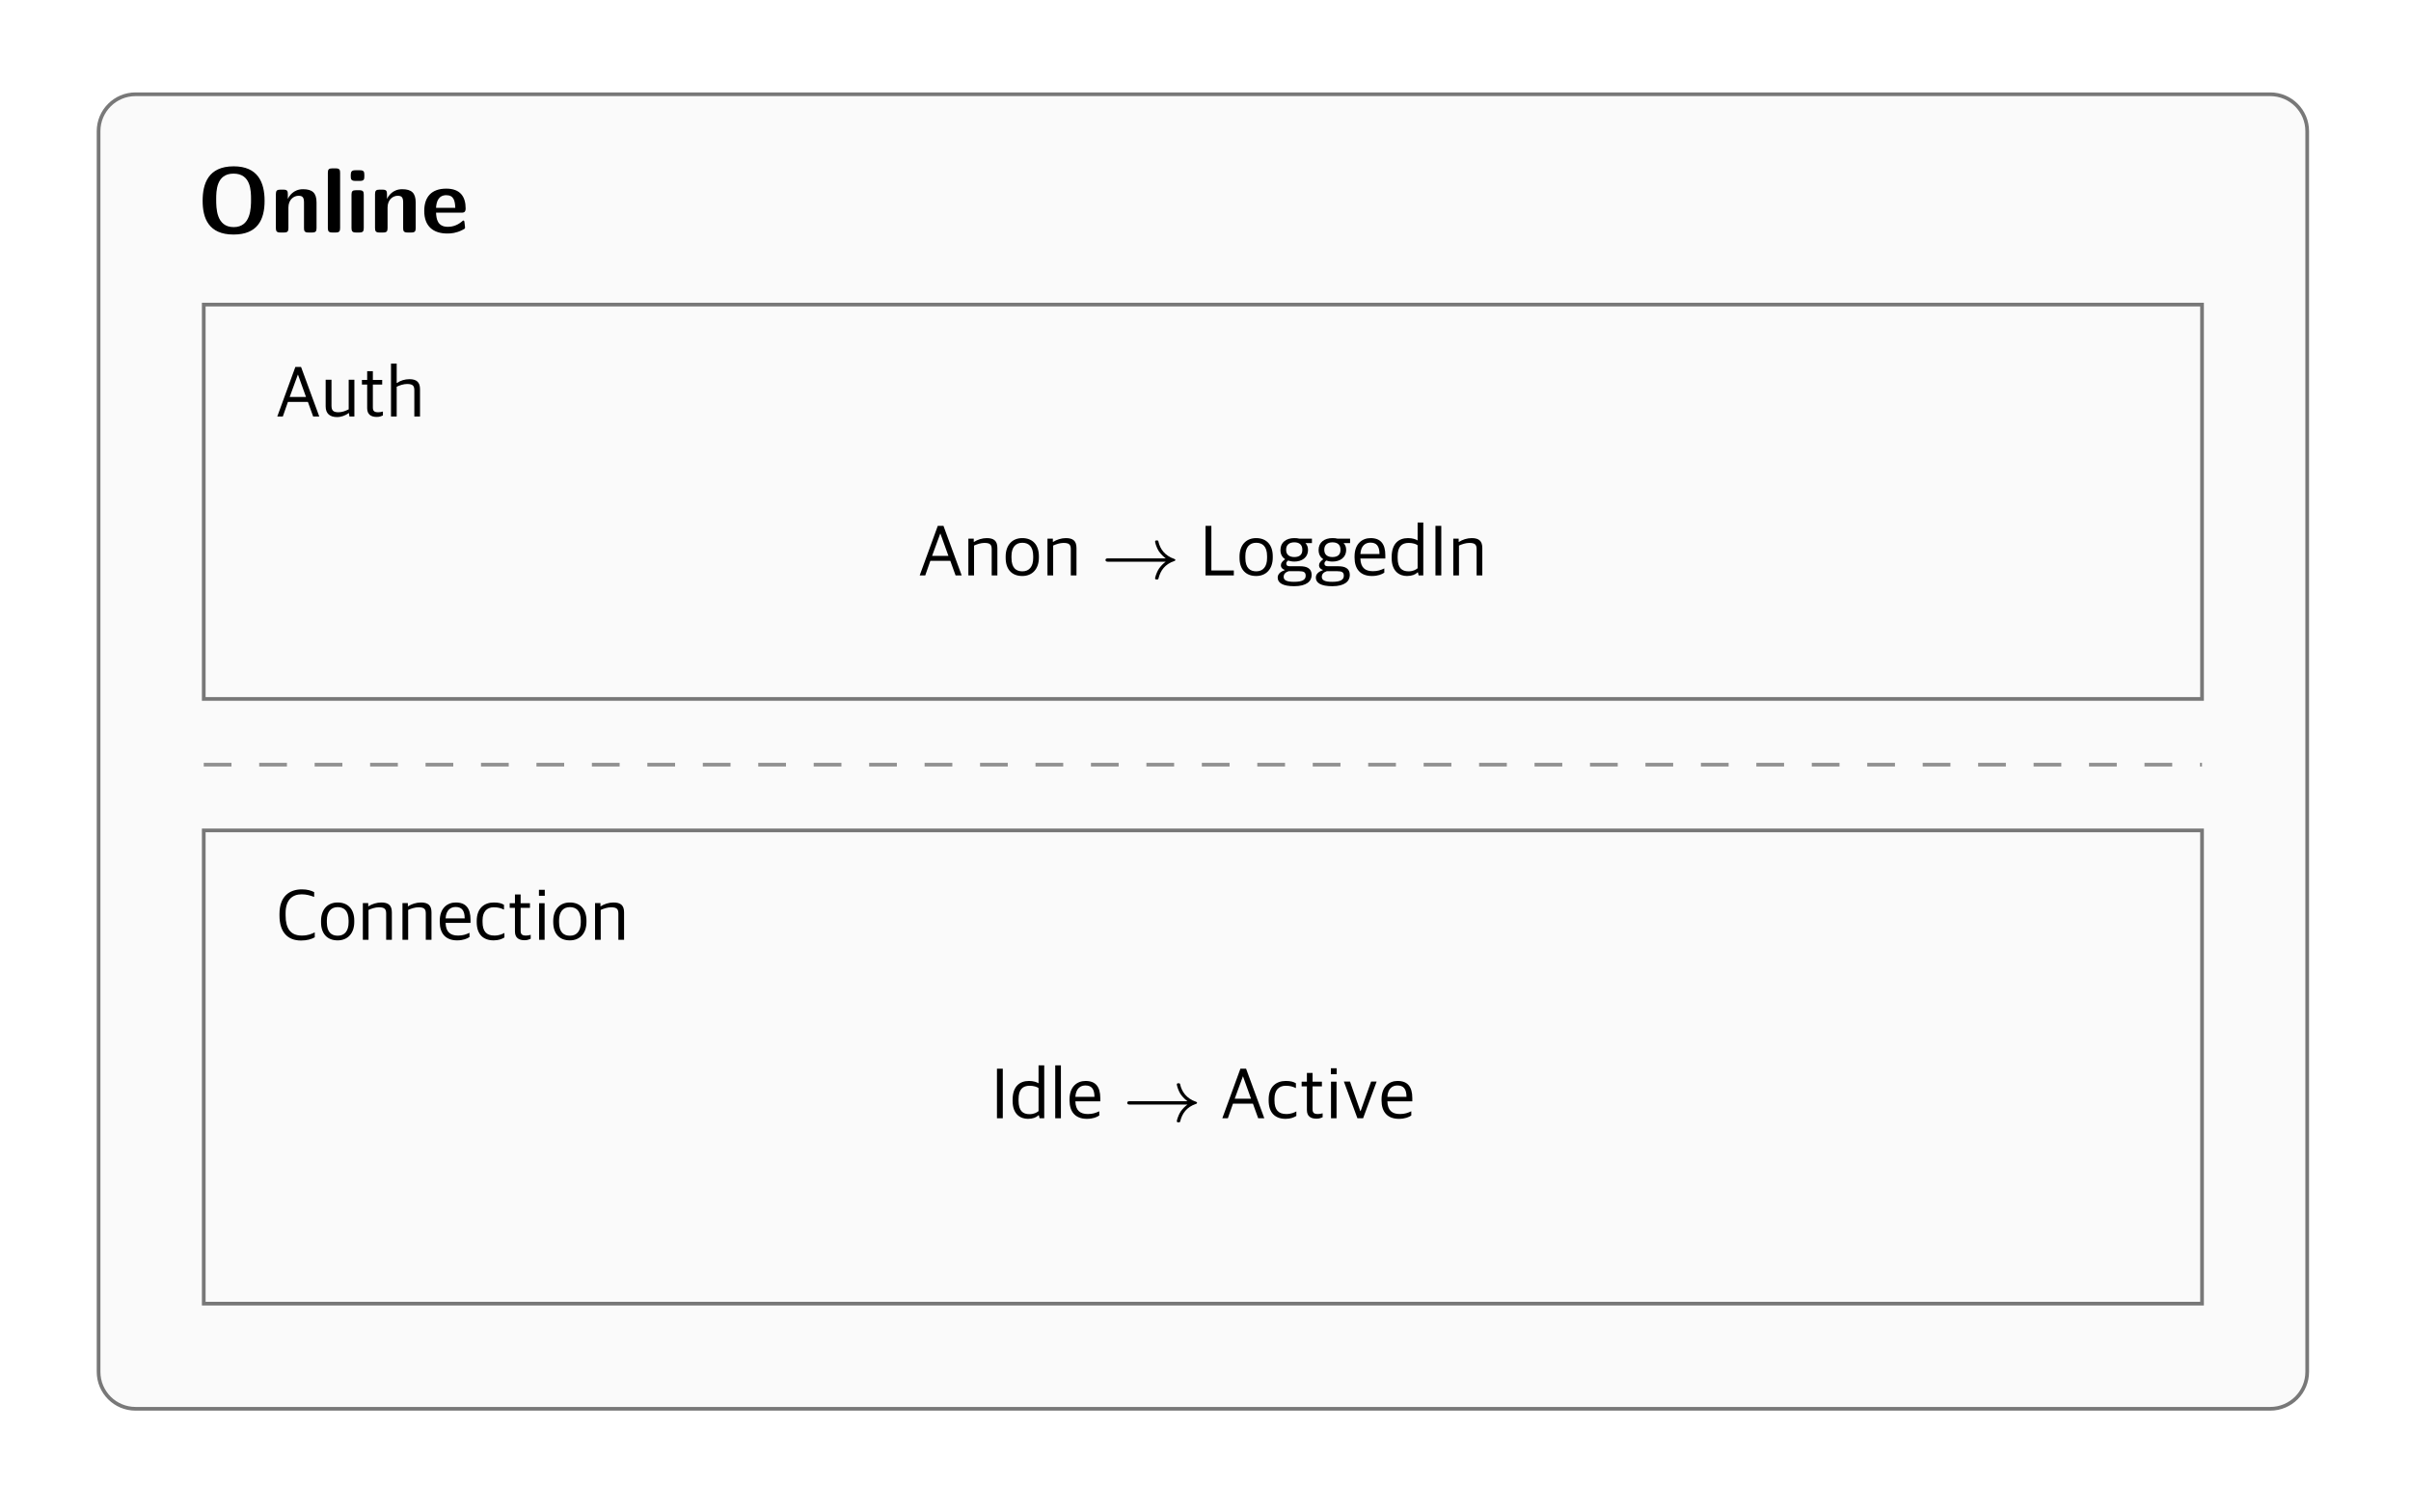
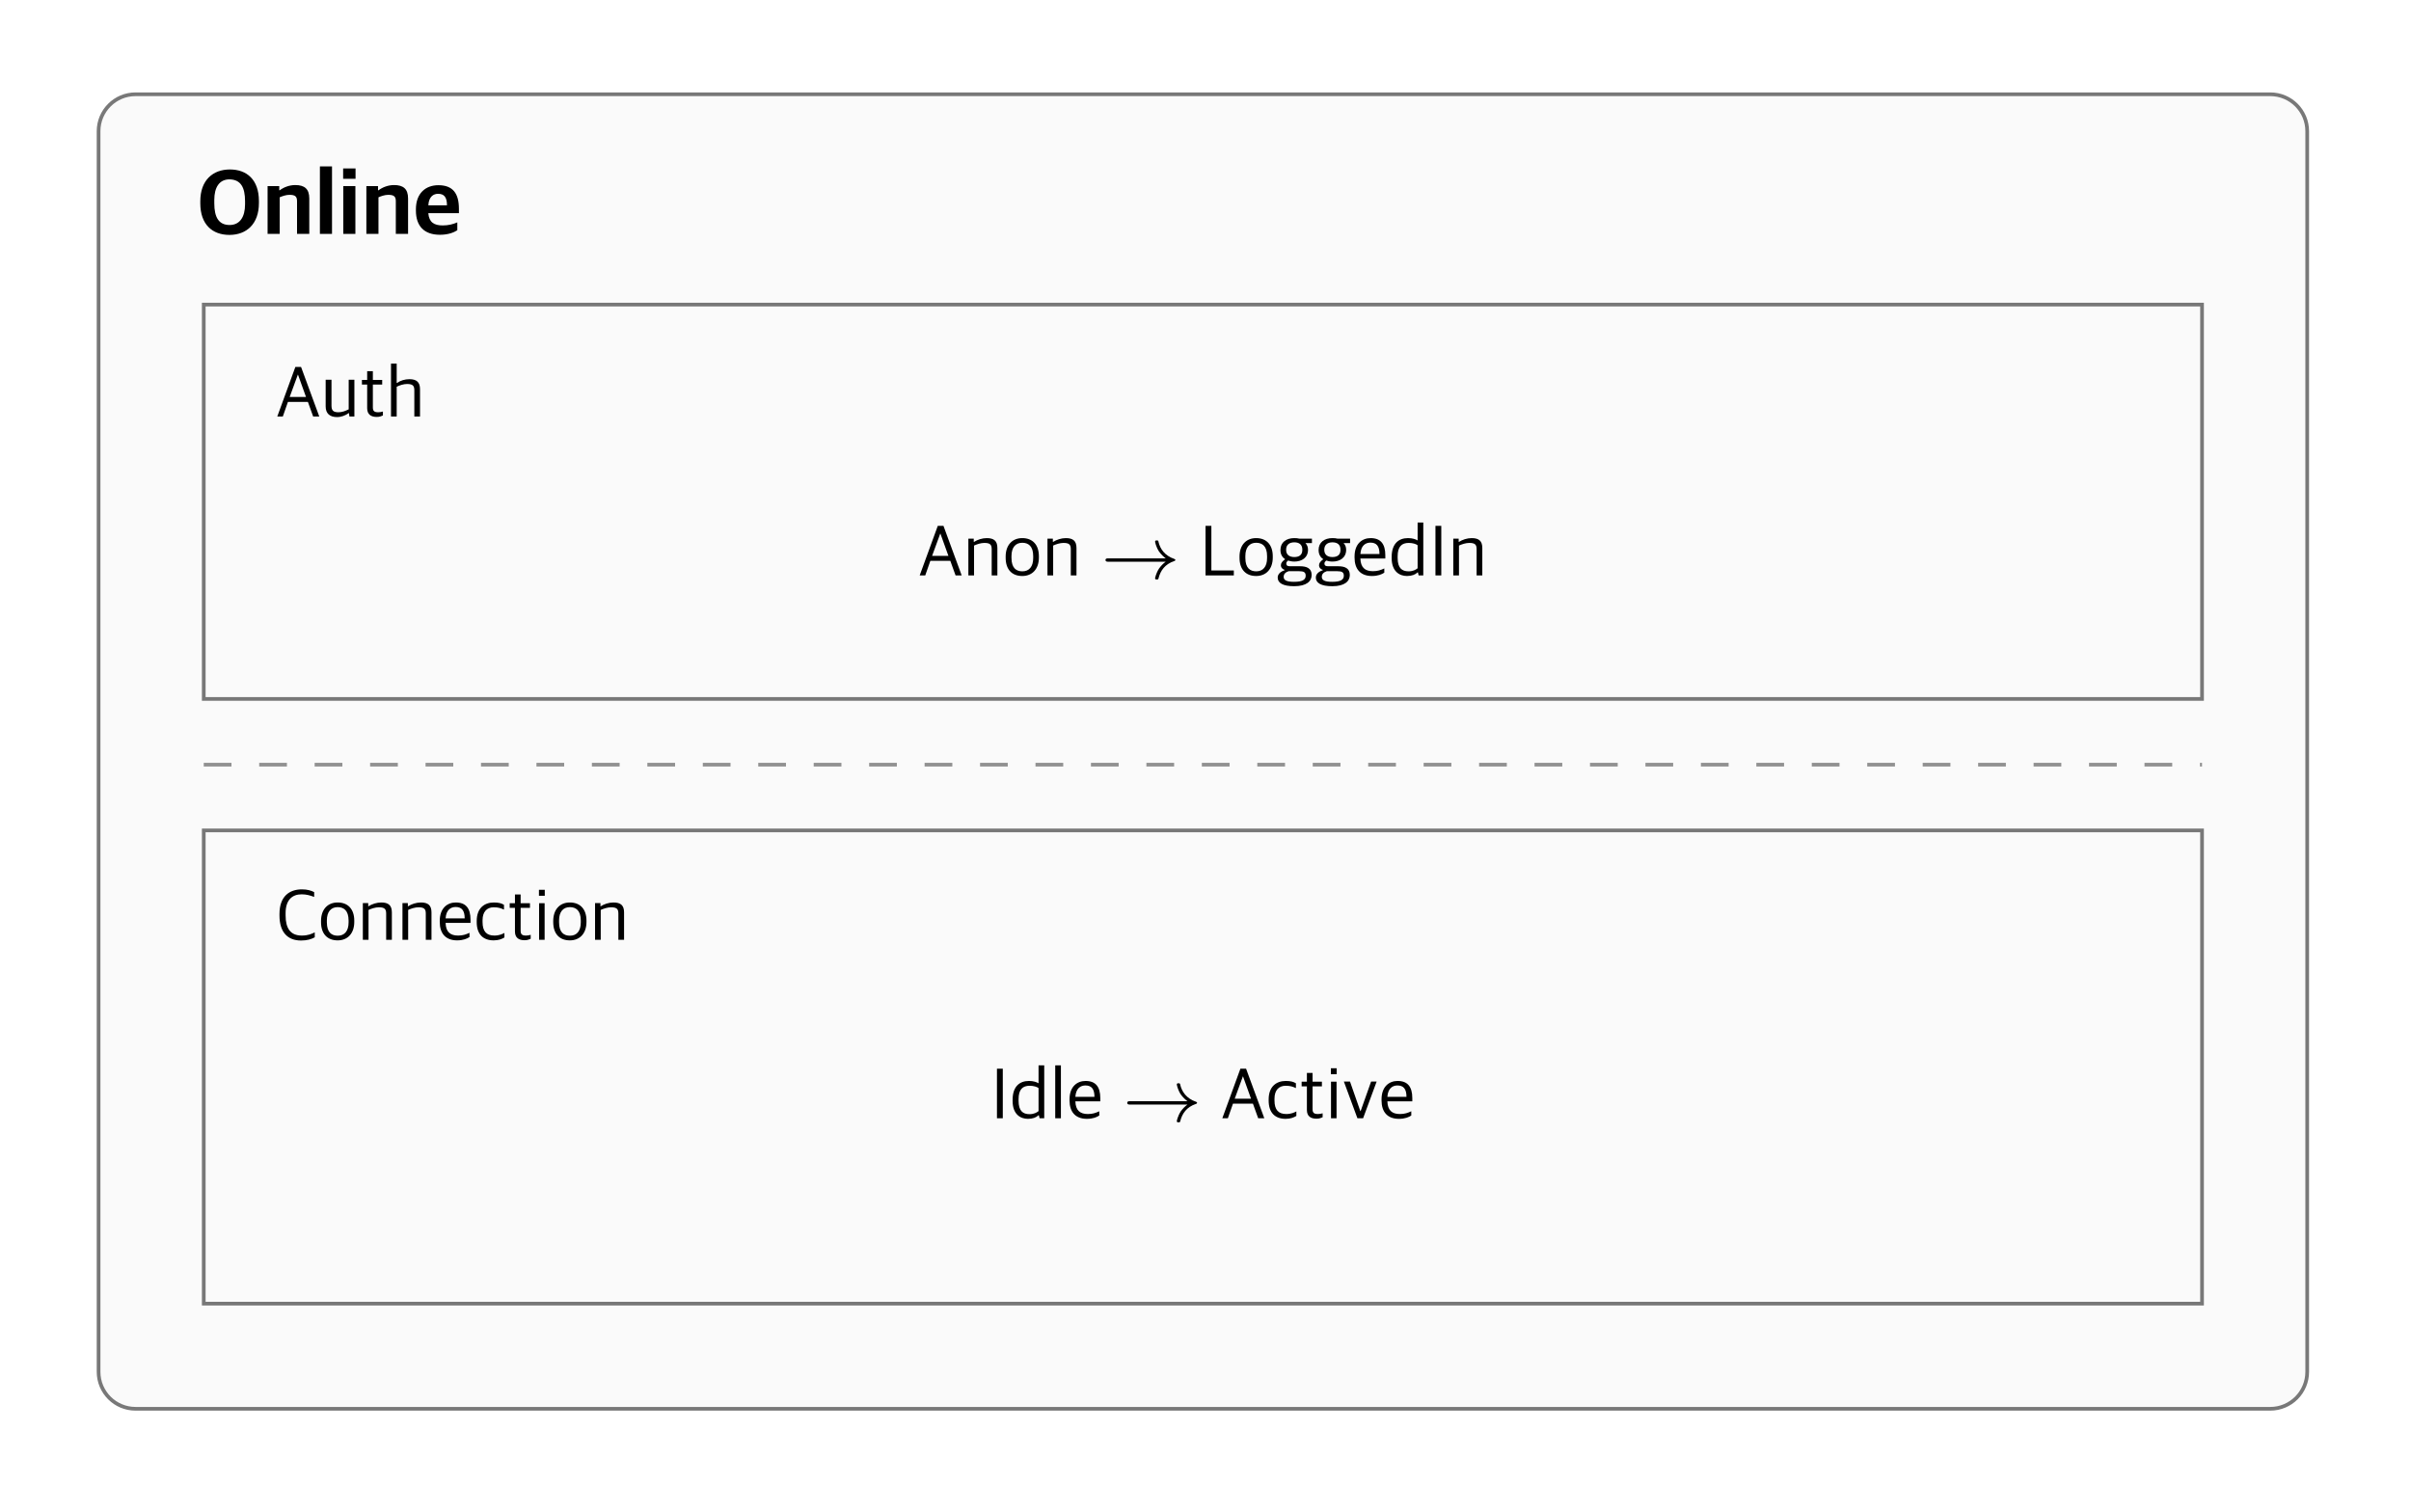
<svg xmlns="http://www.w3.org/2000/svg" xmlns:xlink="http://www.w3.org/1999/xlink" width="258.43pt" height="162.06pt" viewBox="0 0 258.43 162.06">
  <defs>
    <g>
      <g id="glyph-0-0">
-         <path d="M 7.25 -3.391 C 7.25 -5.375 6.531 -7.094 3.938 -7.094 C 1.188 -7.094 0.609 -5.203 0.609 -3.391 C 0.609 -1.531 1.25 0.219 3.922 0.219 C 6.484 0.219 7.25 -1.359 7.25 -3.391 Z M 5.797 -3.547 C 5.797 -2.672 5.797 -0.578 3.938 -0.578 C 2.062 -0.578 2.062 -2.641 2.062 -3.547 C 2.062 -4.422 2.062 -6.312 3.922 -6.312 C 5.797 -6.312 5.797 -4.438 5.797 -3.547 Z M 5.797 -3.547 " />
+         <path d="M 3.484 -0.297 C 5.297 -0.297 6.641 -1.453 6.641 -3.703 L 6.641 -3.922 C 6.641 -6.219 5.344 -7.312 3.531 -7.312 C 1.703 -7.312 0.359 -6.156 0.359 -3.906 L 0.359 -3.688 C 0.359 -1.406 1.656 -0.297 3.484 -0.297 Z M 3.5 -1.359 C 2.344 -1.359 1.859 -2.172 1.859 -3.688 L 1.859 -4.047 C 1.859 -5.391 2.391 -6.25 3.484 -6.25 C 4.688 -6.234 5.156 -5.406 5.156 -3.906 L 5.156 -3.578 C 5.156 -2.234 4.609 -1.359 3.5 -1.359 Z M 3.5 -1.359 " />
      </g>
      <g id="glyph-0-1">
-         <path d="M 4.953 -0.469 L 4.953 -3.219 C 4.953 -4.234 4.516 -4.641 3.5 -4.641 C 2.469 -4.641 2.016 -3.891 1.891 -3.625 L 1.875 -3.625 L 1.875 -4.125 C 1.875 -4.438 1.812 -4.594 1.406 -4.594 L 1.062 -4.594 C 0.719 -4.594 0.594 -4.484 0.594 -4.125 L 0.594 -0.469 C 0.594 -0.125 0.703 0 1.062 0 L 1.469 0 C 1.844 0 1.938 -0.125 1.938 -0.469 L 1.938 -2.672 C 1.938 -3.531 2.516 -3.938 3.031 -3.938 C 3.5 -3.938 3.609 -3.703 3.609 -3.203 L 3.609 -0.469 C 3.609 -0.156 3.672 0 4.078 0 L 4.484 0 C 4.859 0 4.953 -0.125 4.953 -0.469 Z M 4.953 -0.469 " />
+         <path d="M 0.578 -0.406 L 1.875 -0.406 L 1.875 -4.328 C 2.156 -4.453 2.562 -4.594 2.922 -4.594 C 3.562 -4.594 3.734 -4.391 3.734 -3.906 L 3.734 -0.406 L 5.047 -0.406 L 5.047 -4.203 C 5.047 -5.234 4.531 -5.641 3.547 -5.641 C 2.906 -5.641 2.312 -5.406 1.875 -5.078 L 1.828 -5.078 L 1.828 -5.531 L 0.578 -5.531 Z M 0.578 -0.406 " />
      </g>
      <g id="glyph-0-2">
-         <path d="M 1.922 -0.469 L 1.922 -6.406 C 1.922 -6.719 1.859 -6.875 1.453 -6.875 L 1.078 -6.875 C 0.719 -6.875 0.609 -6.766 0.609 -6.406 L 0.609 -0.469 C 0.609 -0.125 0.719 0 1.078 0 L 1.453 0 C 1.828 0 1.922 -0.125 1.922 -0.469 Z M 1.922 -0.469 " />
+         <path d="M 0.609 -0.406 L 1.906 -0.406 L 1.906 -7.641 L 0.609 -7.641 Z M 0.609 -0.406 " />
      </g>
      <g id="glyph-0-3">
-         <path d="M 1.922 -0.469 L 1.922 -4.062 C 1.922 -4.375 1.859 -4.531 1.453 -4.531 L 1.078 -4.531 C 0.719 -4.531 0.609 -4.422 0.609 -4.062 L 0.609 -0.469 C 0.609 -0.125 0.719 0 1.078 0 L 1.453 0 C 1.828 0 1.922 -0.125 1.922 -0.469 Z M 1.984 -6 L 1.984 -6.188 C 1.984 -6.516 1.922 -6.672 1.516 -6.672 L 1.016 -6.672 C 0.641 -6.672 0.531 -6.531 0.531 -6.188 L 0.531 -6 C 0.531 -5.719 0.578 -5.531 1.016 -5.531 L 1.516 -5.531 C 1.938 -5.531 1.984 -5.703 1.984 -6 Z M 1.984 -6 " />
+         <path d="M 0.609 -0.406 L 1.906 -0.406 L 1.906 -5.531 L 0.609 -5.531 Z M 0.594 -6.312 L 1.922 -6.312 L 1.922 -7.422 L 0.594 -7.422 Z M 0.594 -6.312 " />
      </g>
      <g id="glyph-0-4">
-         <path d="M 4.75 -2.578 C 4.75 -3.859 4.156 -4.703 2.672 -4.703 C 1.094 -4.703 0.312 -3.812 0.312 -2.312 C 0.312 -0.688 1.25 0.109 2.797 0.109 C 3.188 0.109 3.75 0.062 4.391 -0.266 C 4.609 -0.375 4.688 -0.406 4.688 -0.531 C 4.688 -0.594 4.656 -0.875 4.641 -0.953 C 4.609 -1.266 4.594 -1.281 4.5 -1.281 C 4.469 -1.281 4.453 -1.281 4.344 -1.172 C 3.75 -0.672 3.156 -0.609 2.844 -0.609 C 1.719 -0.609 1.609 -1.484 1.578 -2.125 L 4.266 -2.125 C 4.5 -2.125 4.75 -2.125 4.75 -2.578 Z M 3.641 -2.641 L 1.578 -2.641 C 1.609 -3.25 1.812 -4 2.672 -4 C 3.469 -4 3.609 -3.422 3.641 -2.641 Z M 3.641 -2.641 " />
+         <path d="M 2.891 -0.312 C 3.781 -0.312 4.391 -0.562 4.75 -0.797 L 4.75 -1.641 C 4.312 -1.453 3.828 -1.312 3.188 -1.312 C 2.266 -1.312 1.719 -1.641 1.641 -2.625 L 4.922 -2.625 L 4.922 -3.094 C 4.922 -4.75 4.266 -5.625 2.719 -5.625 C 1.328 -5.625 0.312 -4.734 0.312 -3.047 L 0.312 -2.906 C 0.312 -1.266 1.172 -0.312 2.891 -0.312 Z M 2.688 -4.703 C 3.312 -4.703 3.641 -4.375 3.641 -3.469 L 1.641 -3.469 C 1.703 -4.438 2.219 -4.703 2.688 -4.703 Z M 2.688 -4.703 " />
      </g>
      <g id="glyph-1-0">
        <path d="M 0.156 -0.328 L 0.75 -0.328 L 1.297 -1.891 L 3.438 -1.891 L 4 -0.328 L 4.656 -0.328 L 2.703 -5.641 L 2.094 -5.641 Z M 2.359 -4.812 L 2.375 -4.812 L 3.234 -2.422 L 1.484 -2.422 Z M 2.359 -4.812 " />
      </g>
      <g id="glyph-1-1">
        <path d="M 1.766 -0.266 C 2.234 -0.266 2.656 -0.438 3.016 -0.688 L 3.047 -0.688 L 3.094 -0.328 L 3.625 -0.328 L 3.625 -4.266 L 3.016 -4.266 L 3.016 -1.094 C 2.688 -0.938 2.344 -0.781 1.922 -0.781 C 1.344 -0.781 1.172 -0.984 1.172 -1.5 L 1.172 -4.266 L 0.547 -4.266 L 0.547 -1.406 C 0.547 -0.656 0.984 -0.266 1.766 -0.266 Z M 1.766 -0.266 " />
      </g>
      <g id="glyph-1-2">
        <path d="M 1.828 -0.281 C 2.156 -0.281 2.328 -0.375 2.484 -0.438 L 2.484 -0.859 C 2.328 -0.812 2.141 -0.781 1.984 -0.781 C 1.531 -0.781 1.406 -0.938 1.406 -1.312 L 1.406 -3.75 L 2.406 -3.75 L 2.406 -4.25 L 1.406 -4.25 L 1.406 -5.188 L 0.797 -5.188 L 0.797 -4.25 L 0.234 -4.25 L 0.234 -3.75 L 0.797 -3.75 L 0.797 -1.219 C 0.797 -0.547 1.203 -0.281 1.828 -0.281 Z M 1.828 -0.281 " />
      </g>
      <g id="glyph-1-3">
        <path d="M 0.578 -0.328 L 1.188 -0.328 L 1.188 -3.516 C 1.5 -3.672 1.922 -3.812 2.297 -3.812 C 2.922 -3.812 3.078 -3.609 3.078 -3.141 L 3.078 -0.328 L 3.688 -0.328 L 3.688 -3.25 C 3.688 -4.016 3.312 -4.328 2.547 -4.328 C 2.062 -4.328 1.562 -4.172 1.219 -3.922 L 1.188 -3.922 L 1.188 -6 L 0.578 -6 Z M 0.578 -0.328 " />
      </g>
      <g id="glyph-1-4">
        <path d="M 0.578 -0.328 L 1.188 -0.328 L 1.188 -3.531 C 1.5 -3.672 1.922 -3.812 2.297 -3.812 C 2.922 -3.812 3.078 -3.609 3.078 -3.141 L 3.078 -0.328 L 3.688 -0.328 L 3.688 -3.266 C 3.688 -4.031 3.312 -4.328 2.547 -4.328 C 2.062 -4.328 1.547 -4.156 1.188 -3.922 L 1.156 -3.922 L 1.156 -4.266 L 0.578 -4.266 Z M 0.578 -0.328 " />
      </g>
      <g id="glyph-1-5">
        <path d="M 2.109 -0.266 C 3.172 -0.266 3.891 -1 3.891 -2.25 L 3.891 -2.375 C 3.891 -3.609 3.219 -4.328 2.109 -4.328 C 1.047 -4.328 0.328 -3.594 0.328 -2.344 L 0.328 -2.219 C 0.328 -0.969 1 -0.266 2.109 -0.266 Z M 2.125 -0.766 C 1.469 -0.766 0.953 -1.109 0.953 -2.203 L 0.953 -2.406 C 0.953 -3.328 1.391 -3.828 2.109 -3.828 C 2.75 -3.828 3.281 -3.484 3.281 -2.391 L 3.281 -2.188 C 3.281 -1.266 2.844 -0.766 2.125 -0.766 Z M 2.125 -0.766 " />
      </g>
      <g id="glyph-1-6">
        <path d="M 0.688 -0.328 L 3.719 -0.328 L 3.719 -0.859 L 1.312 -0.859 L 1.312 -5.641 L 0.688 -5.641 Z M 0.688 -0.328 " />
      </g>
      <g id="glyph-1-7">
        <path d="M 1.953 0.828 C 3.281 0.828 3.828 0.297 3.828 -0.375 C 3.828 -1.094 3.297 -1.312 2.578 -1.312 L 1.5 -1.312 C 1.234 -1.312 1.109 -1.391 1.109 -1.609 C 1.109 -1.734 1.188 -1.828 1.297 -1.922 C 1.5 -1.859 1.719 -1.812 1.969 -1.812 C 2.781 -1.812 3.438 -2.234 3.438 -3.078 C 3.438 -3.391 3.328 -3.625 3.156 -3.797 L 3.859 -3.797 L 3.859 -4.266 L 2.531 -4.266 C 2.359 -4.312 2.172 -4.328 1.969 -4.328 C 1.109 -4.328 0.484 -3.875 0.484 -3.062 L 0.484 -3.047 C 0.484 -2.578 0.688 -2.266 0.984 -2.062 C 0.688 -1.844 0.531 -1.656 0.531 -1.422 C 0.531 -1.156 0.719 -0.984 0.938 -0.922 L 0.938 -0.891 C 0.531 -0.75 0.188 -0.5 0.188 -0.094 C 0.188 0.484 0.75 0.828 1.953 0.828 Z M 1.938 0.359 C 1.156 0.359 0.828 0.188 0.828 -0.172 C 0.828 -0.5 1.047 -0.672 1.359 -0.781 L 2.484 -0.781 C 3 -0.781 3.188 -0.656 3.188 -0.297 C 3.188 0.125 2.859 0.359 1.938 0.359 Z M 1.969 -2.297 C 1.438 -2.297 1.094 -2.547 1.094 -3.062 L 1.094 -3.094 C 1.094 -3.594 1.422 -3.875 1.969 -3.875 C 2.5 -3.875 2.828 -3.625 2.828 -3.094 L 2.828 -3.047 C 2.828 -2.547 2.516 -2.297 1.969 -2.297 Z M 1.969 -2.297 " />
      </g>
      <g id="glyph-1-8">
        <path d="M 2.188 -0.266 C 2.828 -0.266 3.281 -0.453 3.516 -0.625 L 3.516 -1.078 C 3.156 -0.906 2.812 -0.781 2.297 -0.781 C 1.453 -0.781 0.984 -1.172 0.953 -2.141 L 3.625 -2.141 L 3.625 -2.484 C 3.625 -3.703 3.125 -4.328 2.047 -4.328 C 1.141 -4.328 0.328 -3.719 0.328 -2.359 L 0.328 -2.234 C 0.328 -1.016 0.953 -0.266 2.188 -0.266 Z M 2.031 -3.844 C 2.672 -3.844 3 -3.484 3 -2.625 L 0.953 -2.625 C 1.016 -3.562 1.531 -3.844 2.031 -3.844 Z M 2.031 -3.844 " />
      </g>
      <g id="glyph-1-9">
        <path d="M 1.984 -0.266 C 2.516 -0.266 2.891 -0.422 3.125 -0.656 L 3.156 -0.656 L 3.234 -0.328 L 3.734 -0.328 L 3.734 -6 L 3.125 -6 L 3.125 -4.078 C 2.922 -4.203 2.578 -4.328 2.094 -4.328 C 1.078 -4.328 0.344 -3.719 0.344 -2.297 L 0.344 -2.188 C 0.344 -0.734 1.203 -0.266 1.984 -0.266 Z M 2.156 -0.766 C 1.453 -0.766 0.984 -1.109 0.984 -2.203 L 0.984 -2.375 C 0.984 -3.438 1.438 -3.812 2.172 -3.812 C 2.578 -3.812 2.953 -3.703 3.125 -3.562 L 3.125 -1.094 C 2.938 -0.938 2.625 -0.766 2.156 -0.766 Z M 2.156 -0.766 " />
      </g>
      <g id="glyph-1-10">
        <path d="M 0.719 -0.328 L 1.344 -0.328 L 1.344 -5.641 L 0.719 -5.641 Z M 0.719 -0.328 " />
      </g>
      <g id="glyph-1-11">
        <path d="M 2.703 -0.25 C 3.328 -0.25 3.812 -0.391 4.172 -0.594 L 4.172 -1.125 C 3.828 -0.953 3.438 -0.781 2.781 -0.781 C 1.562 -0.781 1.047 -1.562 1.047 -2.938 L 1.047 -3.188 C 1.047 -4.609 1.766 -5.203 2.766 -5.203 C 3.297 -5.203 3.688 -5.078 4.109 -4.922 L 4.109 -5.438 C 3.781 -5.609 3.375 -5.734 2.797 -5.734 C 1.453 -5.734 0.391 -4.984 0.391 -3.094 L 0.391 -2.938 C 0.391 -1.141 1.266 -0.25 2.703 -0.25 Z M 2.703 -0.25 " />
      </g>
      <g id="glyph-1-12">
        <path d="M 2.141 -0.266 C 2.688 -0.266 3.047 -0.422 3.297 -0.578 L 3.297 -1.062 C 3.094 -0.953 2.75 -0.781 2.219 -0.781 C 1.375 -0.781 0.953 -1.234 0.953 -2.234 L 0.953 -2.438 C 0.953 -3.328 1.422 -3.812 2.141 -3.812 C 2.656 -3.812 2.906 -3.719 3.25 -3.562 L 3.25 -4.078 C 3 -4.234 2.688 -4.328 2.172 -4.328 C 1.156 -4.328 0.328 -3.734 0.328 -2.344 L 0.328 -2.219 C 0.328 -0.922 1.016 -0.266 2.141 -0.266 Z M 2.141 -0.266 " />
      </g>
      <g id="glyph-1-13">
        <path d="M 0.609 -0.328 L 1.203 -0.328 L 1.203 -4.25 L 0.609 -4.25 Z M 0.594 -5.047 L 1.219 -5.047 L 1.219 -5.688 L 0.594 -5.688 Z M 0.594 -5.047 " />
      </g>
      <g id="glyph-1-14">
        <path d="M 0.594 -0.328 L 1.203 -0.328 L 1.203 -6 L 0.594 -6 Z M 0.594 -0.328 " />
      </g>
      <g id="glyph-1-15">
        <path d="M 1.641 -0.328 L 2.25 -0.328 L 3.703 -4.266 L 3.109 -4.266 L 1.984 -1.094 L 1.953 -1.094 L 0.844 -4.266 L 0.188 -4.266 Z M 1.641 -0.328 " />
      </g>
      <g id="glyph-2-0">
        <path d="M 6.922 -1.797 C 6.641 -1.594 6.406 -1.344 6.203 -1.062 C 5.875 -0.547 5.781 -0.047 5.781 -0.016 C 5.781 0.109 5.891 0.109 5.969 0.109 C 6.047 0.109 6.125 0.109 6.141 0.016 C 6.359 -0.875 6.859 -1.531 7.812 -1.859 C 7.875 -1.875 7.953 -1.906 7.953 -1.984 C 7.953 -2.062 7.875 -2.078 7.844 -2.094 C 6.797 -2.453 6.328 -3.188 6.156 -3.891 C 6.125 -4.047 6.125 -4.078 5.969 -4.078 C 5.891 -4.078 5.781 -4.078 5.781 -3.953 C 5.781 -3.938 5.859 -3.422 6.203 -2.891 C 6.438 -2.562 6.719 -2.312 6.922 -2.156 L 0.766 -2.156 C 0.641 -2.156 0.469 -2.156 0.469 -1.984 C 0.469 -1.797 0.641 -1.797 0.766 -1.797 Z M 6.922 -1.797 " />
      </g>
    </g>
  </defs>
  <path fill-rule="nonzero" fill="rgb(98.039%, 98.039%, 98.039%)" fill-opacity="1" stroke-width="0.399" stroke-linecap="butt" stroke-linejoin="miter" stroke="rgb(47.06%, 47.06%, 47.06%)" stroke-opacity="1" stroke-miterlimit="10" d="M 0.001 3.986 L 0.001 137.75 C 0.001 139.95 1.785 141.734 3.985 141.734 L 234.129 141.734 C 236.329 141.734 238.113 139.95 238.113 137.75 L 238.113 3.986 C 238.113 1.782 236.329 -0.001 234.129 -0.001 L 3.985 -0.001 C 1.785 -0.001 0.001 1.782 0.001 3.986 Z M 0.001 3.986 " transform="matrix(0.994233, 0, 0, -0.994233, 10.56521, 151.022)" />
  <g fill="rgb(0%, 0%, 0%)" fill-opacity="1">
-     <use xlink:href="#glyph-0-0" x="21.111" y="24.924" />
-     <use xlink:href="#glyph-0-1" x="28.976" y="24.924" />
-     <use xlink:href="#glyph-0-2" x="34.533" y="24.924" />
-     <use xlink:href="#glyph-0-3" x="37.068" y="24.924" />
-     <use xlink:href="#glyph-0-1" x="39.604" y="24.924" />
-     <use xlink:href="#glyph-0-4" x="45.161" y="24.924" />
+     <use xlink:href="#glyph-0-0" x="21.111" y="25.479" />
+     <use xlink:href="#glyph-0-1" x="28.104" y="25.479" />
+     <use xlink:href="#glyph-0-2" x="33.681" y="25.479" />
+     <use xlink:href="#glyph-0-3" x="36.187" y="25.479" />
+     <use xlink:href="#glyph-0-1" x="38.693" y="25.479" />
+     <use xlink:href="#glyph-0-4" x="44.269" y="25.479" />
  </g>
  <path fill="none" stroke-width="0.399" stroke-linecap="butt" stroke-linejoin="miter" stroke="rgb(47.06%, 47.06%, 47.06%)" stroke-opacity="1" stroke-miterlimit="10" d="M 11.34 76.538 L 11.34 119.056 L 226.774 119.056 L 226.774 76.538 Z M 11.34 76.538 " transform="matrix(0.994233, 0, 0, -0.994233, 10.56521, 151.022)" />
  <g fill="rgb(0%, 0%, 0%)" fill-opacity="1">
    <use xlink:href="#glyph-1-0" x="29.566" y="44.976" />
    <use xlink:href="#glyph-1-1" x="34.36" y="44.976" />
    <use xlink:href="#glyph-1-2" x="38.56" y="44.976" />
    <use xlink:href="#glyph-1-3" x="41.333" y="44.976" />
  </g>
  <g fill="rgb(0%, 0%, 0%)" fill-opacity="1">
    <use xlink:href="#glyph-1-0" x="98.425" y="62.013" />
    <use xlink:href="#glyph-1-4" x="103.219" y="62.013" />
    <use xlink:href="#glyph-1-5" x="107.466" y="62.013" />
    <use xlink:href="#glyph-1-4" x="111.698" y="62.013" />
  </g>
  <g fill="rgb(0%, 0%, 0%)" fill-opacity="1">
    <use xlink:href="#glyph-2-0" x="118.029" y="62.013" />
  </g>
  <g fill="rgb(0%, 0%, 0%)" fill-opacity="1">
    <use xlink:href="#glyph-1-6" x="128.532" y="62.013" />
    <use xlink:href="#glyph-1-5" x="132.534" y="62.013" />
    <use xlink:href="#glyph-1-7" x="136.765" y="62.013" />
  </g>
  <g fill="rgb(0%, 0%, 0%)" fill-opacity="1">
    <use xlink:href="#glyph-1-7" x="140.854" y="62.013" />
    <use xlink:href="#glyph-1-8" x="144.864" y="62.013" />
    <use xlink:href="#glyph-1-9" x="148.826" y="62.013" />
    <use xlink:href="#glyph-1-10" x="153.144" y="62.013" />
    <use xlink:href="#glyph-1-4" x="155.197" y="62.013" />
  </g>
  <path fill="none" stroke-width="0.399" stroke-linecap="butt" stroke-linejoin="miter" stroke="rgb(56.898%, 56.898%, 56.898%)" stroke-opacity="1" stroke-dasharray="2.989 2.989" stroke-miterlimit="10" d="M 11.34 69.45 L 226.774 69.45 " transform="matrix(0.994233, 0, 0, -0.994233, 10.56521, 151.022)" />
  <path fill="none" stroke-width="0.399" stroke-linecap="butt" stroke-linejoin="miter" stroke="rgb(47.06%, 47.06%, 47.06%)" stroke-opacity="1" stroke-miterlimit="10" d="M 11.34 11.337 L 11.34 62.362 L 226.774 62.362 L 226.774 11.337 Z M 11.34 11.337 " transform="matrix(0.994233, 0, 0, -0.994233, 10.56521, 151.022)" />
  <g fill="rgb(0%, 0%, 0%)" fill-opacity="1">
    <use xlink:href="#glyph-1-11" x="29.566" y="101.074" />
    <use xlink:href="#glyph-1-5" x="34.083" y="101.074" />
    <use xlink:href="#glyph-1-4" x="38.314" y="101.074" />
    <use xlink:href="#glyph-1-4" x="42.562" y="101.074" />
    <use xlink:href="#glyph-1-8" x="46.809" y="101.074" />
    <use xlink:href="#glyph-1-12" x="50.771" y="101.074" />
  </g>
  <g fill="rgb(0%, 0%, 0%)" fill-opacity="1">
    <use xlink:href="#glyph-1-2" x="54.4" y="101.074" />
    <use xlink:href="#glyph-1-13" x="57.174" y="101.074" />
    <use xlink:href="#glyph-1-5" x="58.972" y="101.074" />
    <use xlink:href="#glyph-1-4" x="63.204" y="101.074" />
  </g>
  <g fill="rgb(0%, 0%, 0%)" fill-opacity="1">
    <use xlink:href="#glyph-1-10" x="106.143" y="120.206" />
    <use xlink:href="#glyph-1-9" x="108.195" y="120.206" />
    <use xlink:href="#glyph-1-14" x="112.514" y="120.206" />
    <use xlink:href="#glyph-1-8" x="114.313" y="120.206" />
  </g>
  <g fill="rgb(0%, 0%, 0%)" fill-opacity="1">
    <use xlink:href="#glyph-2-0" x="120.358" y="120.206" />
  </g>
  <g fill="rgb(0%, 0%, 0%)" fill-opacity="1">
    <use xlink:href="#glyph-1-0" x="130.862" y="120.206" />
    <use xlink:href="#glyph-1-12" x="135.657" y="120.206" />
  </g>
  <g fill="rgb(0%, 0%, 0%)" fill-opacity="1">
    <use xlink:href="#glyph-1-2" x="139.286" y="120.206" />
    <use xlink:href="#glyph-1-13" x="142.059" y="120.206" />
    <use xlink:href="#glyph-1-15" x="143.858" y="120.206" />
    <use xlink:href="#glyph-1-8" x="147.757" y="120.206" />
  </g>
</svg>
